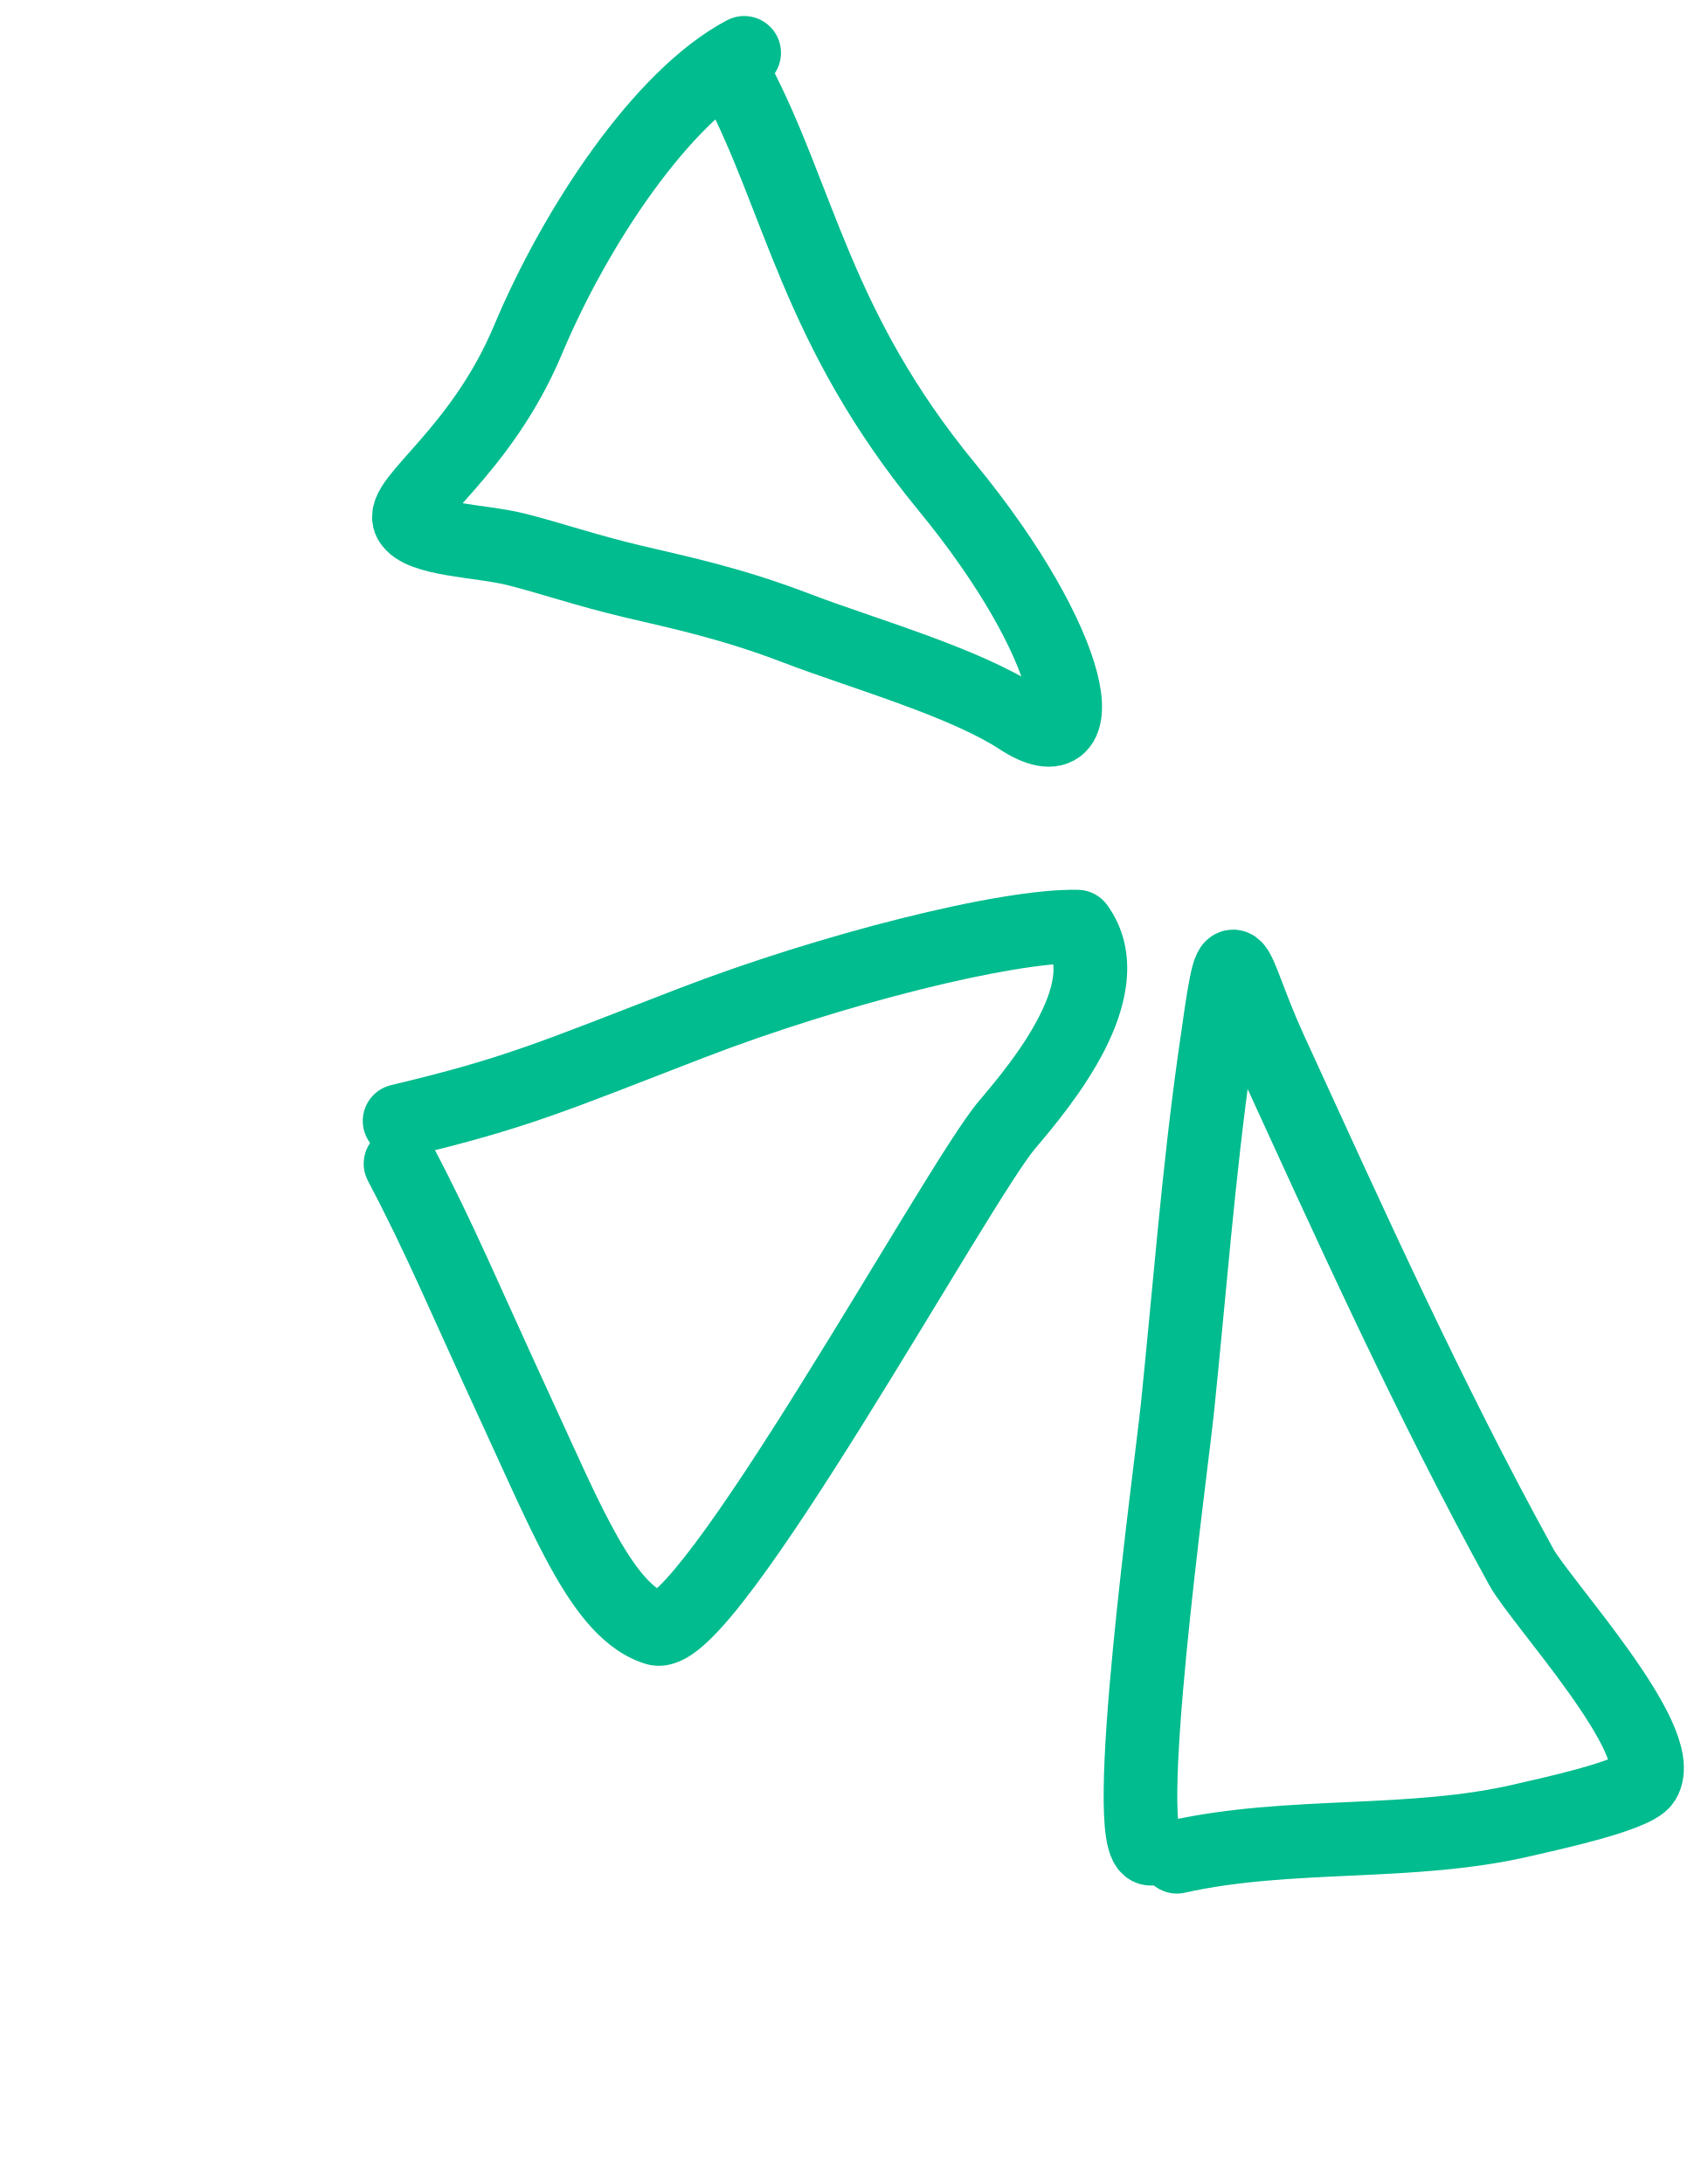
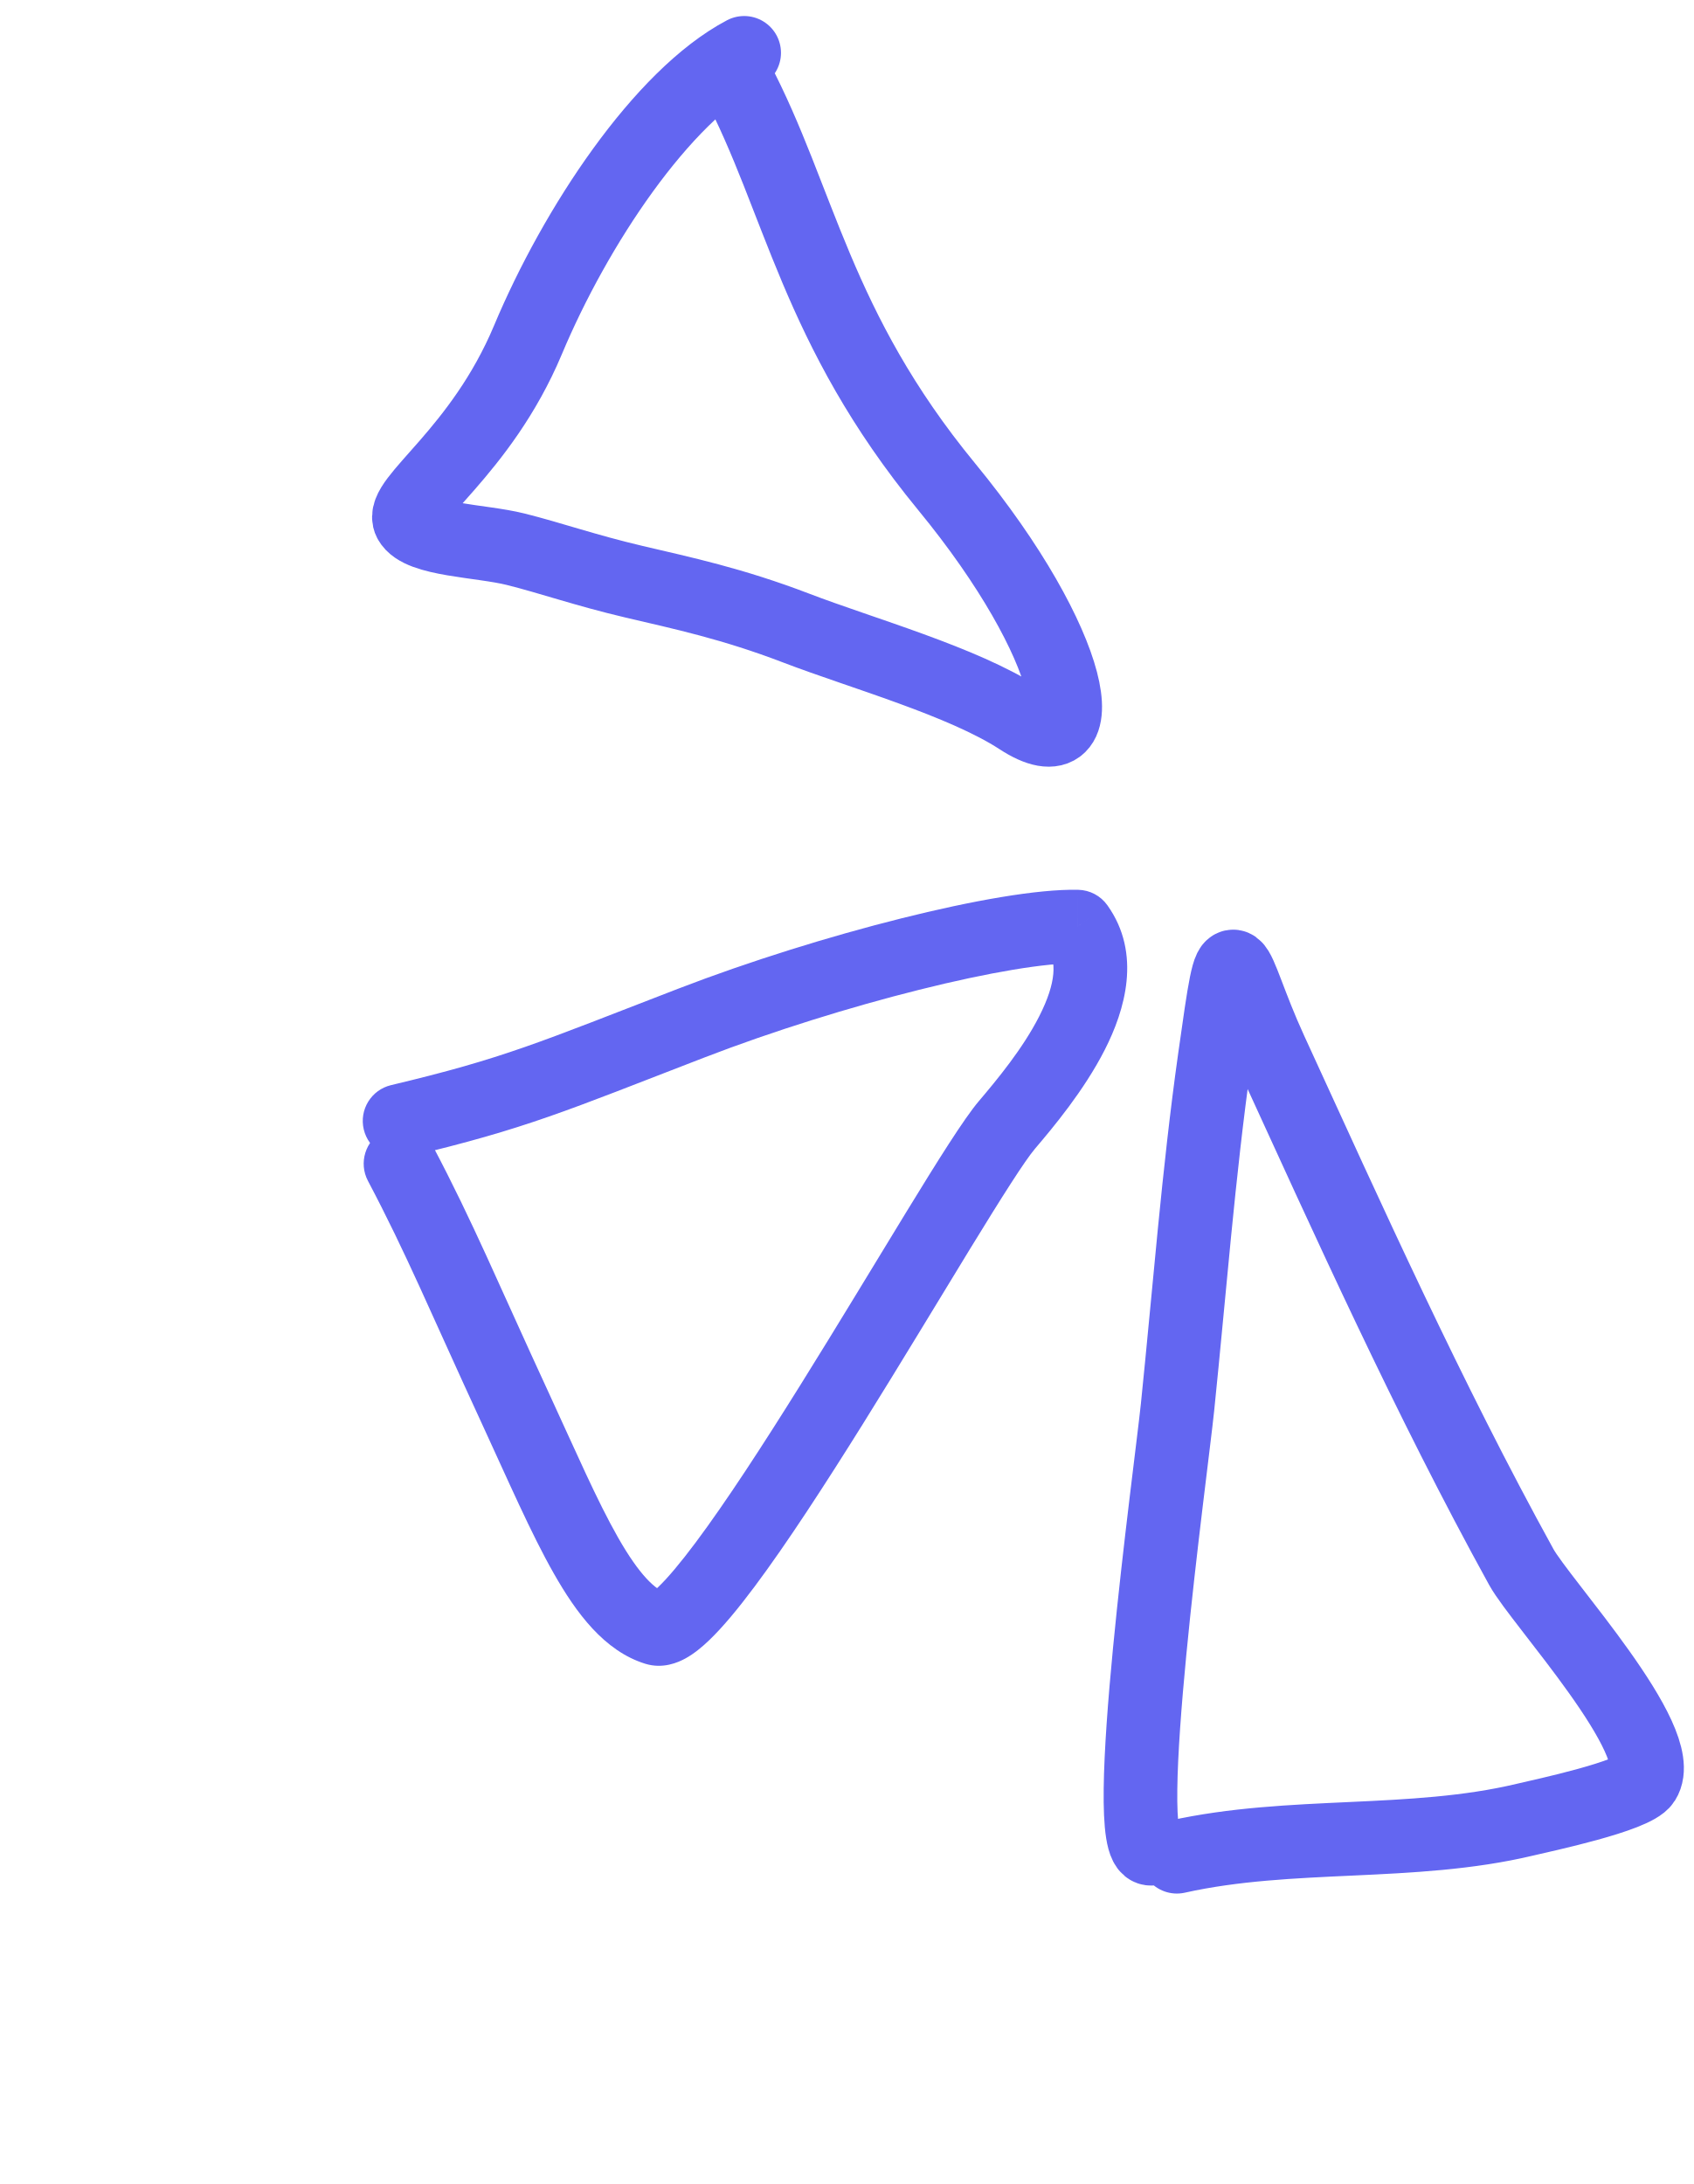
<svg xmlns="http://www.w3.org/2000/svg" width="69" height="89" viewBox="0 0 69 89" fill="none">
-   <path d="M47.956 75.664C52.612 74.627 57.525 75.253 62.136 74.155C62.875 73.979 66.59 73.195 66.982 72.578C68.015 70.952 62.774 65.28 61.99 63.856C58.202 56.982 54.943 49.73 51.773 42.816C50.078 39.12 50.316 37.311 49.495 43.137C48.833 47.829 48.469 52.625 47.983 57.345C47.721 59.892 45.574 75.367 46.903 75.338" stroke="#00BC8E" stroke-width="3" stroke-linecap="round" />
-   <path d="M17.647 46.722C17.26 45.989 16.353 45.708 15.62 46.095C14.887 46.481 14.607 47.389 14.993 48.121L17.647 46.722ZM41.033 45.839L39.891 44.867L41.033 45.839ZM43.903 37.759L45.123 36.888C44.849 36.503 44.408 36.27 43.935 36.26L43.903 37.759ZM15.935 44.22C15.129 44.412 14.631 45.221 14.823 46.026C15.015 46.833 15.823 47.331 16.629 47.139L15.935 44.22ZM14.993 48.121C16.58 51.129 17.482 53.348 19.655 58.056L22.379 56.798C20.261 52.209 19.283 49.823 17.647 46.722L14.993 48.121ZM19.655 58.056C20.7 60.32 21.638 62.489 22.574 64.133C23.473 65.712 24.614 67.28 26.295 67.8L27.182 64.934C26.717 64.79 26.07 64.212 25.181 62.649C24.329 61.152 23.479 59.183 22.379 56.798L19.655 58.056ZM26.295 67.8C27.011 68.021 27.631 67.749 27.938 67.579C28.288 67.386 28.61 67.116 28.891 66.847C29.461 66.303 30.094 65.532 30.747 64.658C32.065 62.895 33.626 60.487 35.162 58.027C36.699 55.564 38.243 52.994 39.51 50.923C40.821 48.781 41.765 47.293 42.176 46.81L39.891 44.867C39.287 45.576 38.192 47.33 36.951 49.358C35.666 51.458 34.145 53.989 32.616 56.439C31.086 58.892 29.581 61.208 28.345 62.862C27.721 63.697 27.205 64.309 26.817 64.679C26.619 64.869 26.512 64.94 26.487 64.953C26.419 64.991 26.72 64.791 27.182 64.934L26.295 67.8ZM42.176 46.81C42.897 45.963 44.171 44.447 45.02 42.777C45.827 41.191 46.541 38.873 45.123 36.888L42.682 38.631C43.052 39.149 43.059 40.016 42.346 41.417C41.677 42.734 40.622 44.006 39.891 44.867L42.176 46.81ZM43.935 36.26C42.278 36.224 39.596 36.706 36.729 37.424C33.812 38.154 30.538 39.171 27.629 40.293L28.709 43.092C31.494 42.017 34.65 41.036 37.458 40.334C40.315 39.618 42.653 39.233 43.87 39.259L43.935 36.26ZM27.629 40.293C21.916 42.498 20.554 43.122 15.935 44.22L16.629 47.139C21.48 45.985 23.032 45.283 28.709 43.092L27.629 40.293Z" fill="#00BC8E" />
-   <path d="M30.324 2.153C26.96 3.928 23.445 9.245 21.515 13.847C19.587 18.449 16.264 20.407 16.7 21.233C17.111 22.012 19.587 22.025 21.017 22.383C22.447 22.74 23.859 23.242 25.835 23.706C27.811 24.171 29.828 24.593 32.46 25.601C35.092 26.61 39.252 27.775 41.544 29.271C44.719 31.343 43.903 26.316 38.57 19.828C33.237 13.339 32.603 8.144 29.998 3.206" stroke="#00BC8E" stroke-width="3" stroke-linecap="round" />
+   <path d="M47.956 75.664C52.612 74.627 57.525 75.253 62.136 74.155C62.875 73.979 66.59 73.195 66.982 72.578C68.015 70.952 62.774 65.28 61.99 63.856C58.202 56.982 54.943 49.73 51.773 42.816C50.078 39.12 50.316 37.311 49.495 43.137C48.833 47.829 48.469 52.625 47.983 57.345C47.721 59.892 45.574 75.367 46.903 75.338" stroke="#6366f1" stroke-width="3" stroke-linecap="round" />
+   <path d="M17.647 46.722C17.26 45.989 16.353 45.708 15.62 46.095C14.887 46.481 14.607 47.389 14.993 48.121L17.647 46.722ZM41.033 45.839L39.891 44.867L41.033 45.839ZM43.903 37.759L45.123 36.888C44.849 36.503 44.408 36.27 43.935 36.26L43.903 37.759ZM15.935 44.22C15.129 44.412 14.631 45.221 14.823 46.026C15.015 46.833 15.823 47.331 16.629 47.139L15.935 44.22ZM14.993 48.121C16.58 51.129 17.482 53.348 19.655 58.056L22.379 56.798C20.261 52.209 19.283 49.823 17.647 46.722L14.993 48.121ZM19.655 58.056C20.7 60.32 21.638 62.489 22.574 64.133C23.473 65.712 24.614 67.28 26.295 67.8L27.182 64.934C26.717 64.79 26.07 64.212 25.181 62.649C24.329 61.152 23.479 59.183 22.379 56.798L19.655 58.056ZM26.295 67.8C27.011 68.021 27.631 67.749 27.938 67.579C28.288 67.386 28.61 67.116 28.891 66.847C29.461 66.303 30.094 65.532 30.747 64.658C32.065 62.895 33.626 60.487 35.162 58.027C36.699 55.564 38.243 52.994 39.51 50.923C40.821 48.781 41.765 47.293 42.176 46.81L39.891 44.867C39.287 45.576 38.192 47.33 36.951 49.358C35.666 51.458 34.145 53.989 32.616 56.439C31.086 58.892 29.581 61.208 28.345 62.862C27.721 63.697 27.205 64.309 26.817 64.679C26.619 64.869 26.512 64.94 26.487 64.953C26.419 64.991 26.72 64.791 27.182 64.934L26.295 67.8ZM42.176 46.81C42.897 45.963 44.171 44.447 45.02 42.777C45.827 41.191 46.541 38.873 45.123 36.888L42.682 38.631C43.052 39.149 43.059 40.016 42.346 41.417C41.677 42.734 40.622 44.006 39.891 44.867L42.176 46.81ZM43.935 36.26C42.278 36.224 39.596 36.706 36.729 37.424C33.812 38.154 30.538 39.171 27.629 40.293L28.709 43.092C31.494 42.017 34.65 41.036 37.458 40.334C40.315 39.618 42.653 39.233 43.87 39.259L43.935 36.26ZM27.629 40.293C21.916 42.498 20.554 43.122 15.935 44.22L16.629 47.139C21.48 45.985 23.032 45.283 28.709 43.092L27.629 40.293Z" fill="#6366f1" />
+   <path d="M30.324 2.153C26.96 3.928 23.445 9.245 21.515 13.847C19.587 18.449 16.264 20.407 16.7 21.233C17.111 22.012 19.587 22.025 21.017 22.383C22.447 22.74 23.859 23.242 25.835 23.706C27.811 24.171 29.828 24.593 32.46 25.601C35.092 26.61 39.252 27.775 41.544 29.271C44.719 31.343 43.903 26.316 38.57 19.828C33.237 13.339 32.603 8.144 29.998 3.206" stroke="#6366f1" stroke-width="3" stroke-linecap="round" />
</svg>
